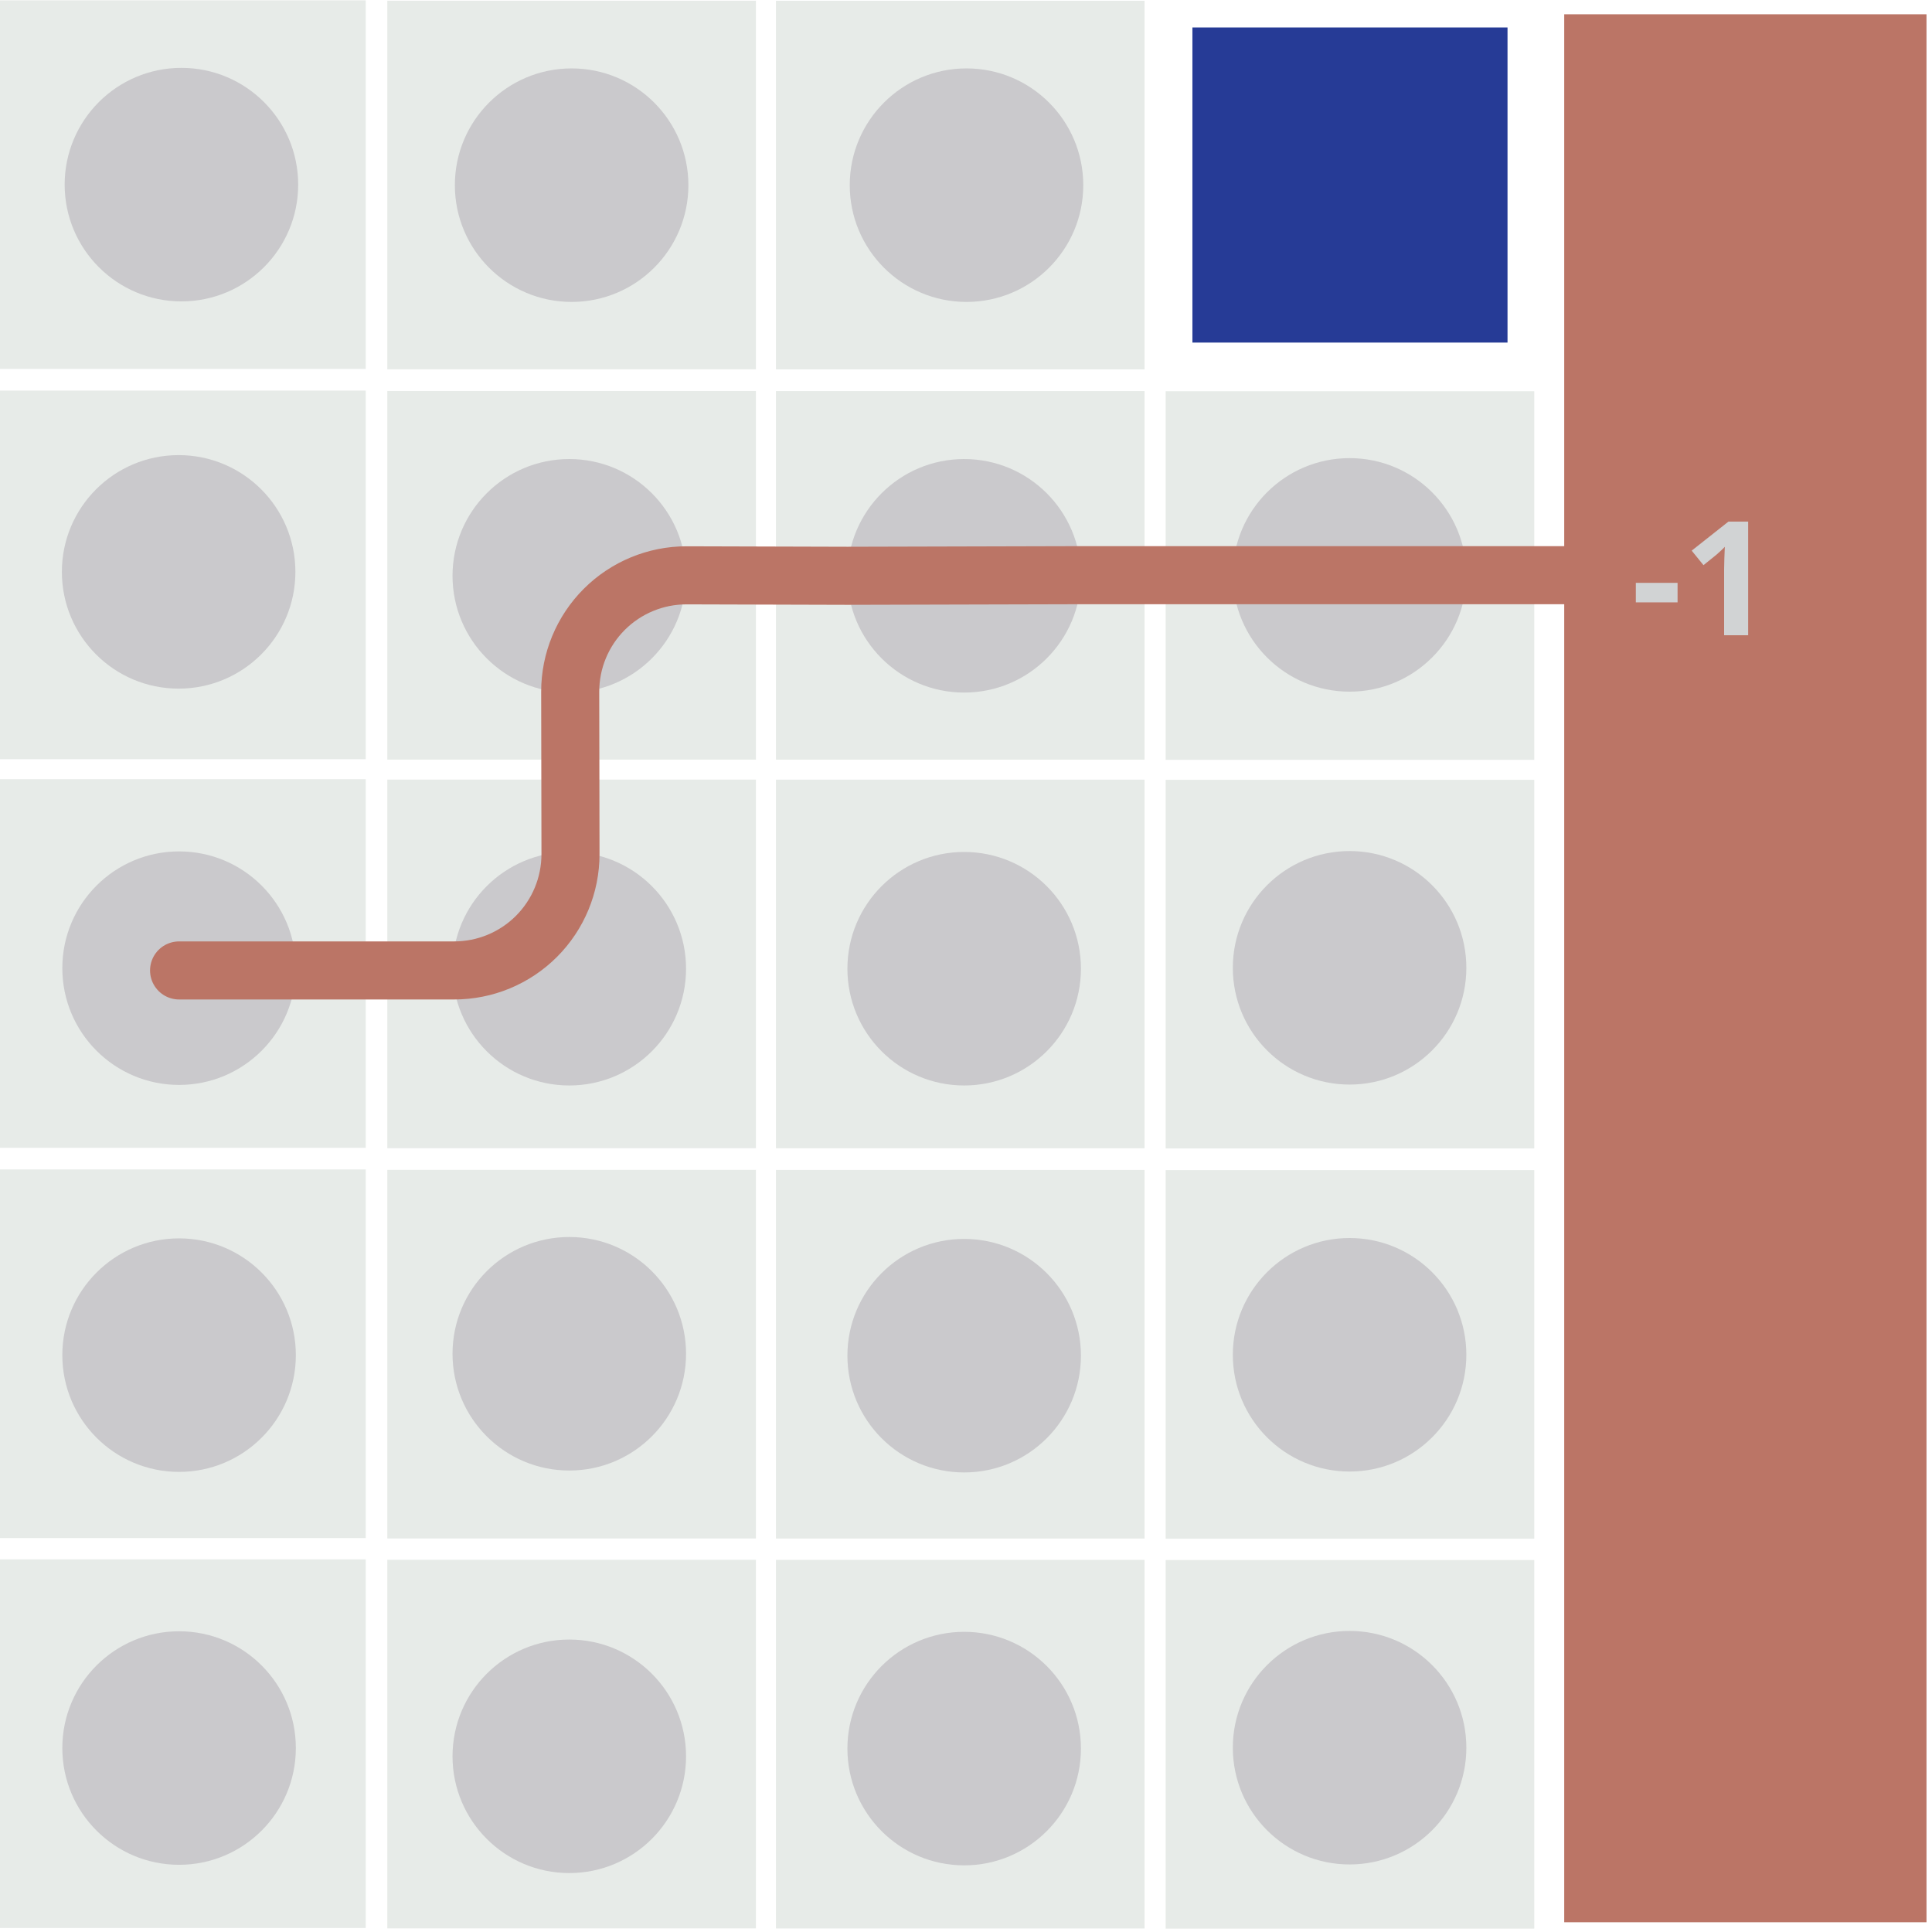
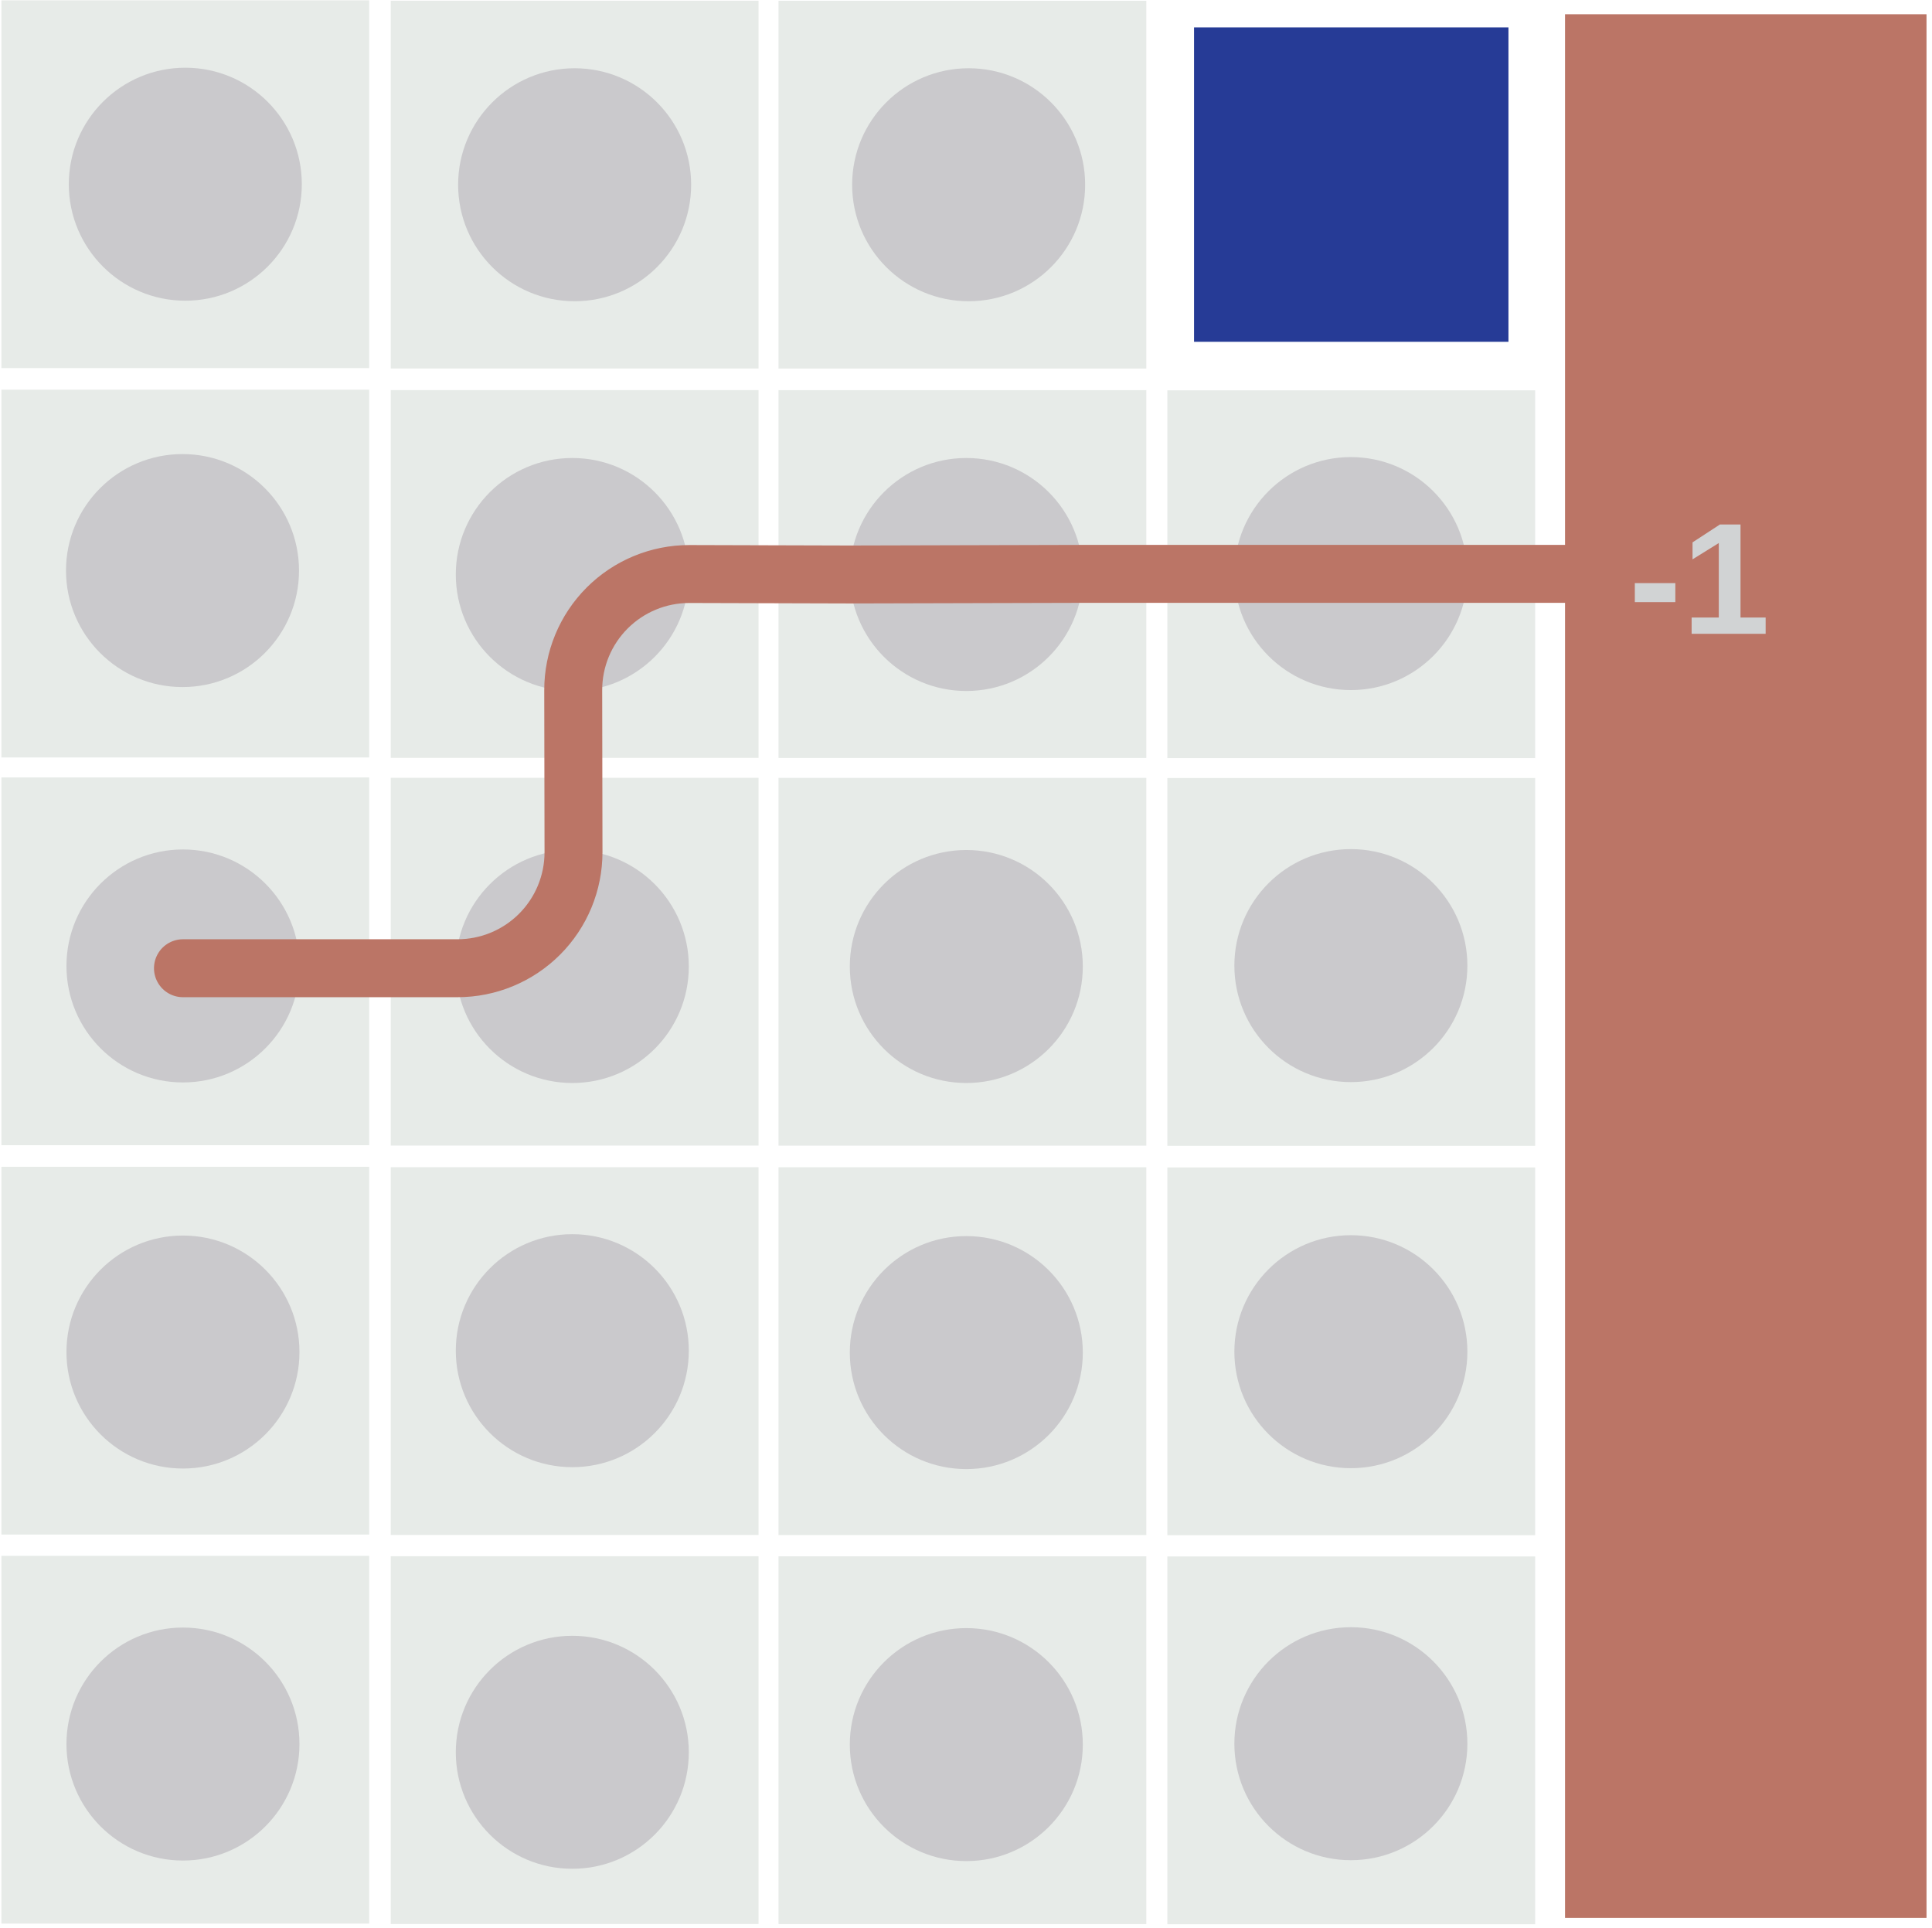
- <svg xmlns="http://www.w3.org/2000/svg" id="Layer_1" data-name="Layer 1" viewBox="0 0 133.084 133.061">
+ <svg xmlns="http://www.w3.org/2000/svg" id="Layer_1" data-name="Layer 1" viewBox="0 0 133.379 133.061">
  <defs>
    <style>
      .cls-1 {
        fill: #263b96;
      }

      .cls-2 {
        fill: #e7ebe8;
      }

      .cls-3 {
        fill: #cac9cc;
      }

      .cls-4 {
        fill: #bb7566;
      }

      .cls-5 {
-         font-size: 10.975px;
-         fill: #d1d3d4;
-         font-family: MyriadPro-Semibold, Myriad Pro;
-         font-weight: 700;
-       }
- 
-       .cls-6 {
        fill: none;
        stroke: #bb7566;
        stroke-linecap: round;
        stroke-linejoin: round;
        stroke-width: 4px;
      }
+ 
+       .cls-6 {
+         font-size: 10.975px;
+         fill: #d1d3d4;
+         font-family: Arial-BoldMT, Arial;
+         font-weight: 700;
+       }
    </style>
  </defs>
-   <rect class="cls-1" x="82.138" y="1.892" width="21.706" height="21.706" />
-   <rect class="cls-2" x="-0.199" y="0.022" width="25.392" height="25.392" />
-   <rect class="cls-2" x="26.68" y="0.049" width="25.392" height="25.392" />
-   <rect class="cls-2" x="53.451" y="0.054" width="25.392" height="25.392" />
-   <rect class="cls-2" x="-0.199" y="26.905" width="25.392" height="25.392" />
-   <rect class="cls-2" x="26.68" y="26.933" width="25.392" height="25.392" />
-   <rect class="cls-2" x="53.451" y="26.938" width="25.392" height="25.392" />
-   <rect class="cls-2" x="80.295" y="26.949" width="25.392" height="25.392" />
-   <rect class="cls-2" x="-0.199" y="53.674" width="25.392" height="25.392" />
-   <rect class="cls-2" x="26.68" y="53.701" width="25.392" height="25.392" />
-   <rect class="cls-2" x="53.451" y="53.706" width="25.392" height="25.392" />
-   <rect class="cls-2" x="80.295" y="53.717" width="25.392" height="25.392" />
-   <rect class="cls-2" x="-0.199" y="80.557" width="25.392" height="25.392" />
-   <rect class="cls-2" x="26.68" y="80.585" width="25.392" height="25.392" />
-   <rect class="cls-2" x="53.451" y="80.59" width="25.392" height="25.392" />
-   <rect class="cls-2" x="80.295" y="80.601" width="25.392" height="25.392" />
-   <rect class="cls-2" x="-0.199" y="107.417" width="25.392" height="25.392" />
-   <rect class="cls-2" x="26.68" y="107.444" width="25.392" height="25.392" />
-   <rect class="cls-2" x="53.451" y="107.45" width="25.392" height="25.392" />
-   <rect class="cls-2" x="80.295" y="107.46" width="25.392" height="25.392" />
-   <circle class="cls-3" cx="12.497" cy="12.718" r="8.043" />
-   <circle class="cls-3" cx="39.376" cy="12.755" r="8.043" />
-   <circle class="cls-3" cx="92.965" cy="66.667" r="8.043" />
-   <circle class="cls-3" cx="12.336" cy="93.347" r="8.043" />
-   <circle class="cls-3" cx="39.215" cy="93.253" r="8.043" />
-   <circle class="cls-3" cx="92.965" cy="93.323" r="8.043" />
-   <circle class="cls-3" cx="12.336" cy="120.412" r="8.043" />
-   <circle class="cls-3" cx="39.215" cy="120.981" r="8.043" />
-   <circle class="cls-3" cx="92.965" cy="120.388" r="8.043" />
-   <rect class="cls-4" x="107.75" y="0.983" width="24.955" height="131.429" />
-   <circle class="cls-3" cx="66.577" cy="12.755" r="8.043" />
-   <circle class="cls-3" cx="39.215" cy="39.664" r="8.043" />
-   <circle class="cls-3" cx="66.416" cy="39.664" r="8.043" />
-   <circle class="cls-3" cx="92.965" cy="39.601" r="8.043" />
-   <circle class="cls-3" cx="12.336" cy="66.691" r="8.043" />
-   <circle class="cls-3" cx="39.215" cy="66.729" r="8.043" />
-   <circle class="cls-3" cx="66.416" cy="66.729" r="8.043" />
-   <circle class="cls-3" cx="66.416" cy="93.385" r="8.043" />
-   <circle class="cls-3" cx="66.416" cy="120.45" r="8.043" />
-   <text class="cls-5" transform="translate(112.3547 43.75838)">-1</text>
-   <path class="cls-6" d="M12.336,66.848H31.284a8.009,8.009,0,0,0,8.014-8.014l-.02-11.189a8.009,8.009,0,0,1,8.014-8.014l11.082.032,16.071-.042h34.947" />
-   <circle class="cls-3" cx="12.305" cy="39.393" r="8.043" />
+   <rect class="cls-1" x="82.433" y="1.892" width="21.706" height="21.706" />
+   <rect class="cls-2" x="0.096" y="0.022" width="25.392" height="25.392" />
+   <rect class="cls-2" x="26.975" y="0.049" width="25.392" height="25.392" />
+   <rect class="cls-2" x="53.746" y="0.054" width="25.392" height="25.392" />
+   <rect class="cls-2" x="0.096" y="26.905" width="25.392" height="25.392" />
+   <rect class="cls-2" x="26.975" y="26.933" width="25.392" height="25.392" />
+   <rect class="cls-2" x="53.746" y="26.938" width="25.392" height="25.392" />
+   <rect class="cls-2" x="80.59" y="26.949" width="25.392" height="25.392" />
+   <rect class="cls-2" x="0.096" y="53.674" width="25.392" height="25.392" />
+   <rect class="cls-2" x="26.975" y="53.701" width="25.392" height="25.392" />
+   <rect class="cls-2" x="53.746" y="53.706" width="25.392" height="25.392" />
+   <rect class="cls-2" x="80.59" y="53.717" width="25.392" height="25.392" />
+   <rect class="cls-2" x="0.096" y="80.557" width="25.392" height="25.392" />
+   <rect class="cls-2" x="26.975" y="80.585" width="25.392" height="25.392" />
+   <rect class="cls-2" x="53.746" y="80.59" width="25.392" height="25.392" />
+   <rect class="cls-2" x="80.59" y="80.601" width="25.392" height="25.392" />
+   <rect class="cls-2" x="0.096" y="107.417" width="25.392" height="25.392" />
+   <rect class="cls-2" x="26.975" y="107.444" width="25.392" height="25.392" />
+   <rect class="cls-2" x="53.746" y="107.45" width="25.392" height="25.392" />
+   <rect class="cls-2" x="80.59" y="107.46" width="25.392" height="25.392" />
+   <circle class="cls-3" cx="12.793" cy="12.718" r="8.043" />
+   <circle class="cls-3" cx="39.671" cy="12.755" r="8.043" />
+   <circle class="cls-3" cx="93.26" cy="66.667" r="8.043" />
+   <circle class="cls-3" cx="12.631" cy="93.347" r="8.043" />
+   <circle class="cls-3" cx="39.51" cy="93.253" r="8.043" />
+   <circle class="cls-3" cx="93.26" cy="93.323" r="8.043" />
+   <circle class="cls-3" cx="12.631" cy="120.412" r="8.043" />
+   <circle class="cls-3" cx="39.51" cy="120.981" r="8.043" />
+   <circle class="cls-3" cx="93.26" cy="120.388" r="8.043" />
+   <rect class="cls-4" x="108.045" y="0.983" width="24.955" height="131.429" />
+   <circle class="cls-3" cx="66.872" cy="12.755" r="8.043" />
+   <circle class="cls-3" cx="39.51" cy="39.664" r="8.043" />
+   <circle class="cls-3" cx="66.711" cy="39.664" r="8.043" />
+   <circle class="cls-3" cx="93.26" cy="39.601" r="8.043" />
+   <circle class="cls-3" cx="12.631" cy="66.691" r="8.043" />
+   <circle class="cls-3" cx="39.51" cy="66.729" r="8.043" />
+   <circle class="cls-3" cx="66.711" cy="66.729" r="8.043" />
+   <circle class="cls-3" cx="66.711" cy="93.385" r="8.043" />
+   <circle class="cls-3" cx="66.711" cy="120.45" r="8.043" />
+   <path class="cls-5" d="M12.631,66.848H31.579A8.009,8.009,0,0,0,39.593,58.834l-.02-11.189a8.009,8.009,0,0,1,8.014-8.014l11.082.032,16.071-.042h34.947" />
+   <circle class="cls-3" cx="12.6" cy="39.393" r="8.043" />
+   <text class="cls-6" transform="translate(112.4409 43.75838)">-1</text>
</svg>
